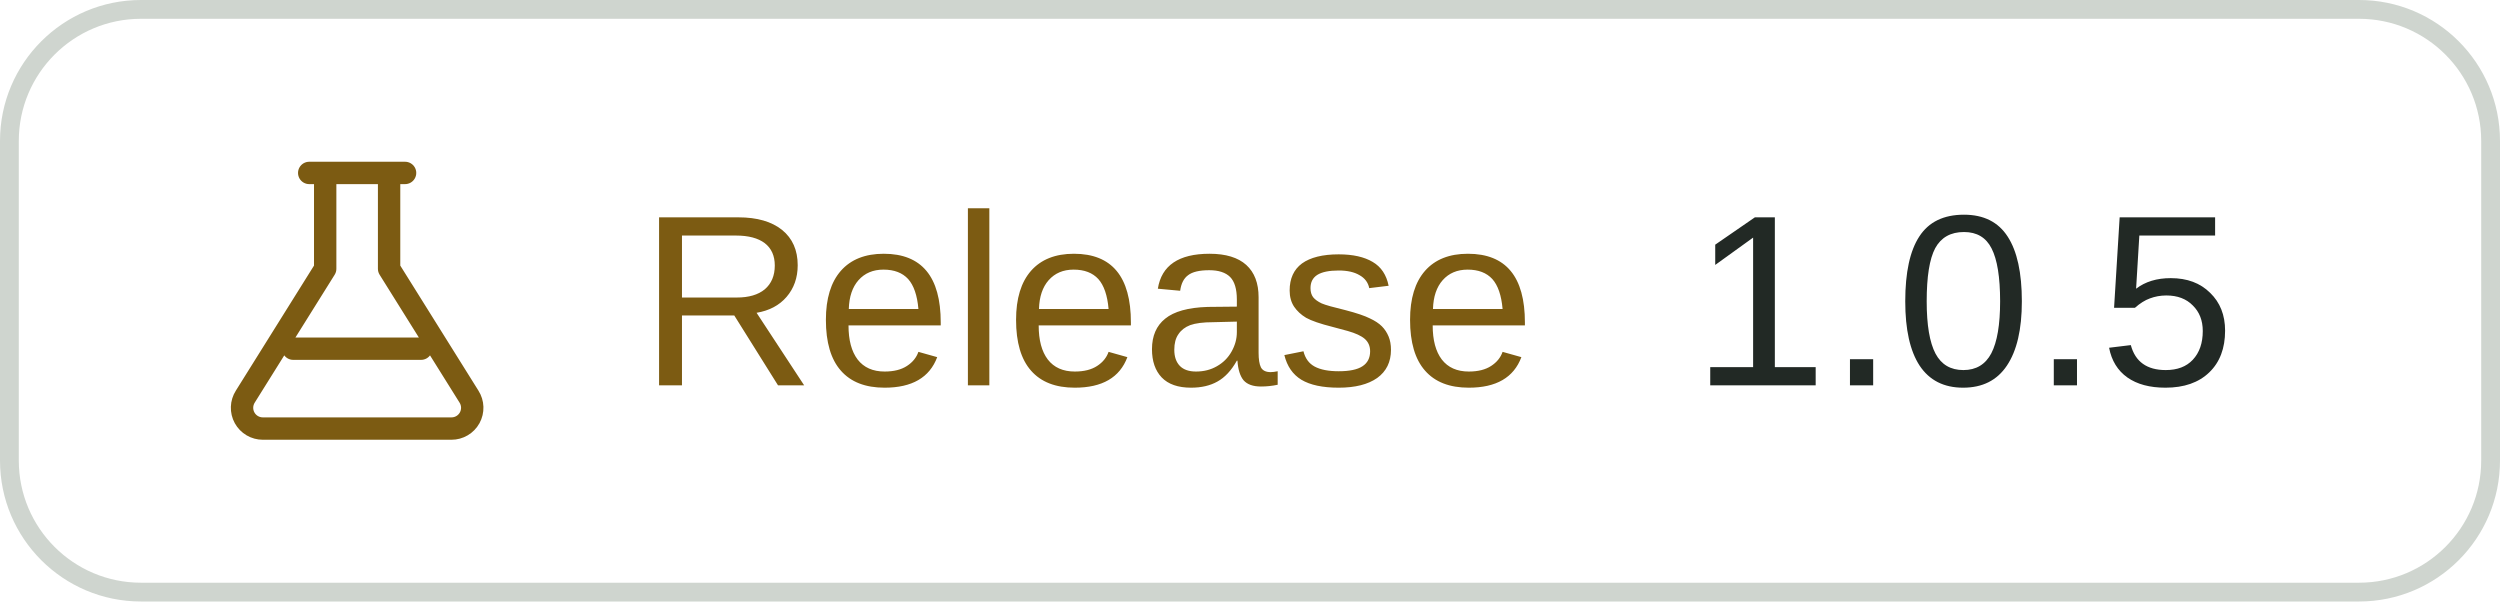
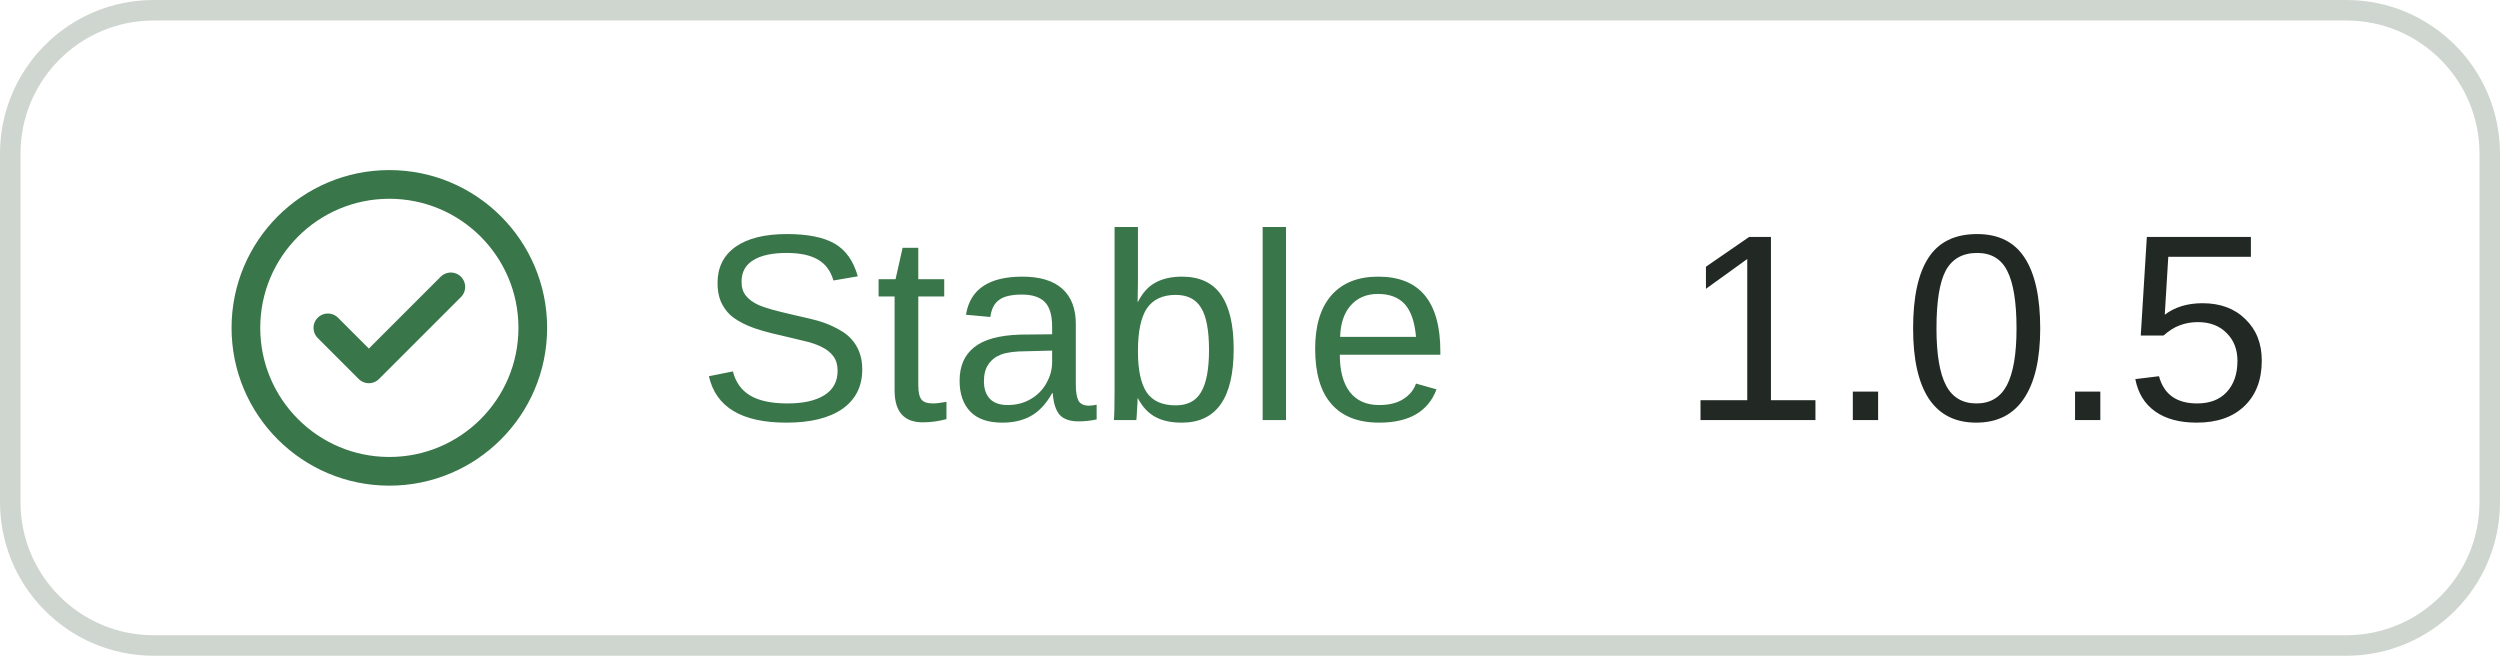
- <svg xmlns="http://www.w3.org/2000/svg" width="133" height="32" viewBox="0 0 133 32" role="img" aria-label="Release 1.0.5" font-family="-apple-system,BlinkMacSystemFont,Segoe UI,Arial,sans-serif" font-size="13" font-weight="500">
+ <svg xmlns="http://www.w3.org/2000/svg" width="122" height="32" viewBox="0 0 122 32" role="img" aria-label="Stable 1.0.5" font-family="-apple-system,BlinkMacSystemFont,Segoe UI,Arial,sans-serif" font-size="13" font-weight="500">
  <style>
    .outline { fill: none; stroke: #cfd5cf; }
    .text { fill: #222925; }
-     .gold { fill: #7c5b12; }
-     .flask { fill: none; stroke: #7c5b12; stroke-width: 1.4; stroke-linecap: round; stroke-linejoin: round; }
+     .label { fill: #397649; }
+     .check { fill: none; stroke: #397649; }
    @media (prefers-color-scheme: dark) {
      .outline { stroke: #363d38; }
      .text { fill: #e5e9e5; }
-       .gold { fill: #d7bd77; }
-       .flask { stroke: #d7bd77; }
+       .label { fill: #89c99a; }
+       .check { stroke: #89c99a; }
    }
  </style>
-   <rect class="outline" x="0.5" y="0.5" width="132" height="31" rx="7" />
-   <path class="flask" transform="translate(19 16) scale(0.85) translate(-19 -16)" d="M16 8h6 M17 8v6l-5 8a1.3 1.3 0 0 0 1.1 2h11.8a1.3 1.3 0 0 0 1.1-2l-5-8V8 M15 19h8" />
-   <text class="gold" x="34" y="20.5">Release</text>
-   <text class="text" x="90" y="20.5">1.0.5</text>
+   <rect class="outline" x="0.5" y="0.5" width="121" height="31" rx="7" />
+   <g class="check" stroke-width="1.4" stroke-linecap="round" stroke-linejoin="round">
+     <circle cx="19" cy="16" r="7" />
+     <path d="m16 16 2 2 4-4" />
+   </g>
+   <text class="label" x="34" y="20.5">Stable</text>
+   <text class="text" x="82" y="20.5">1.0.5</text>
</svg>
